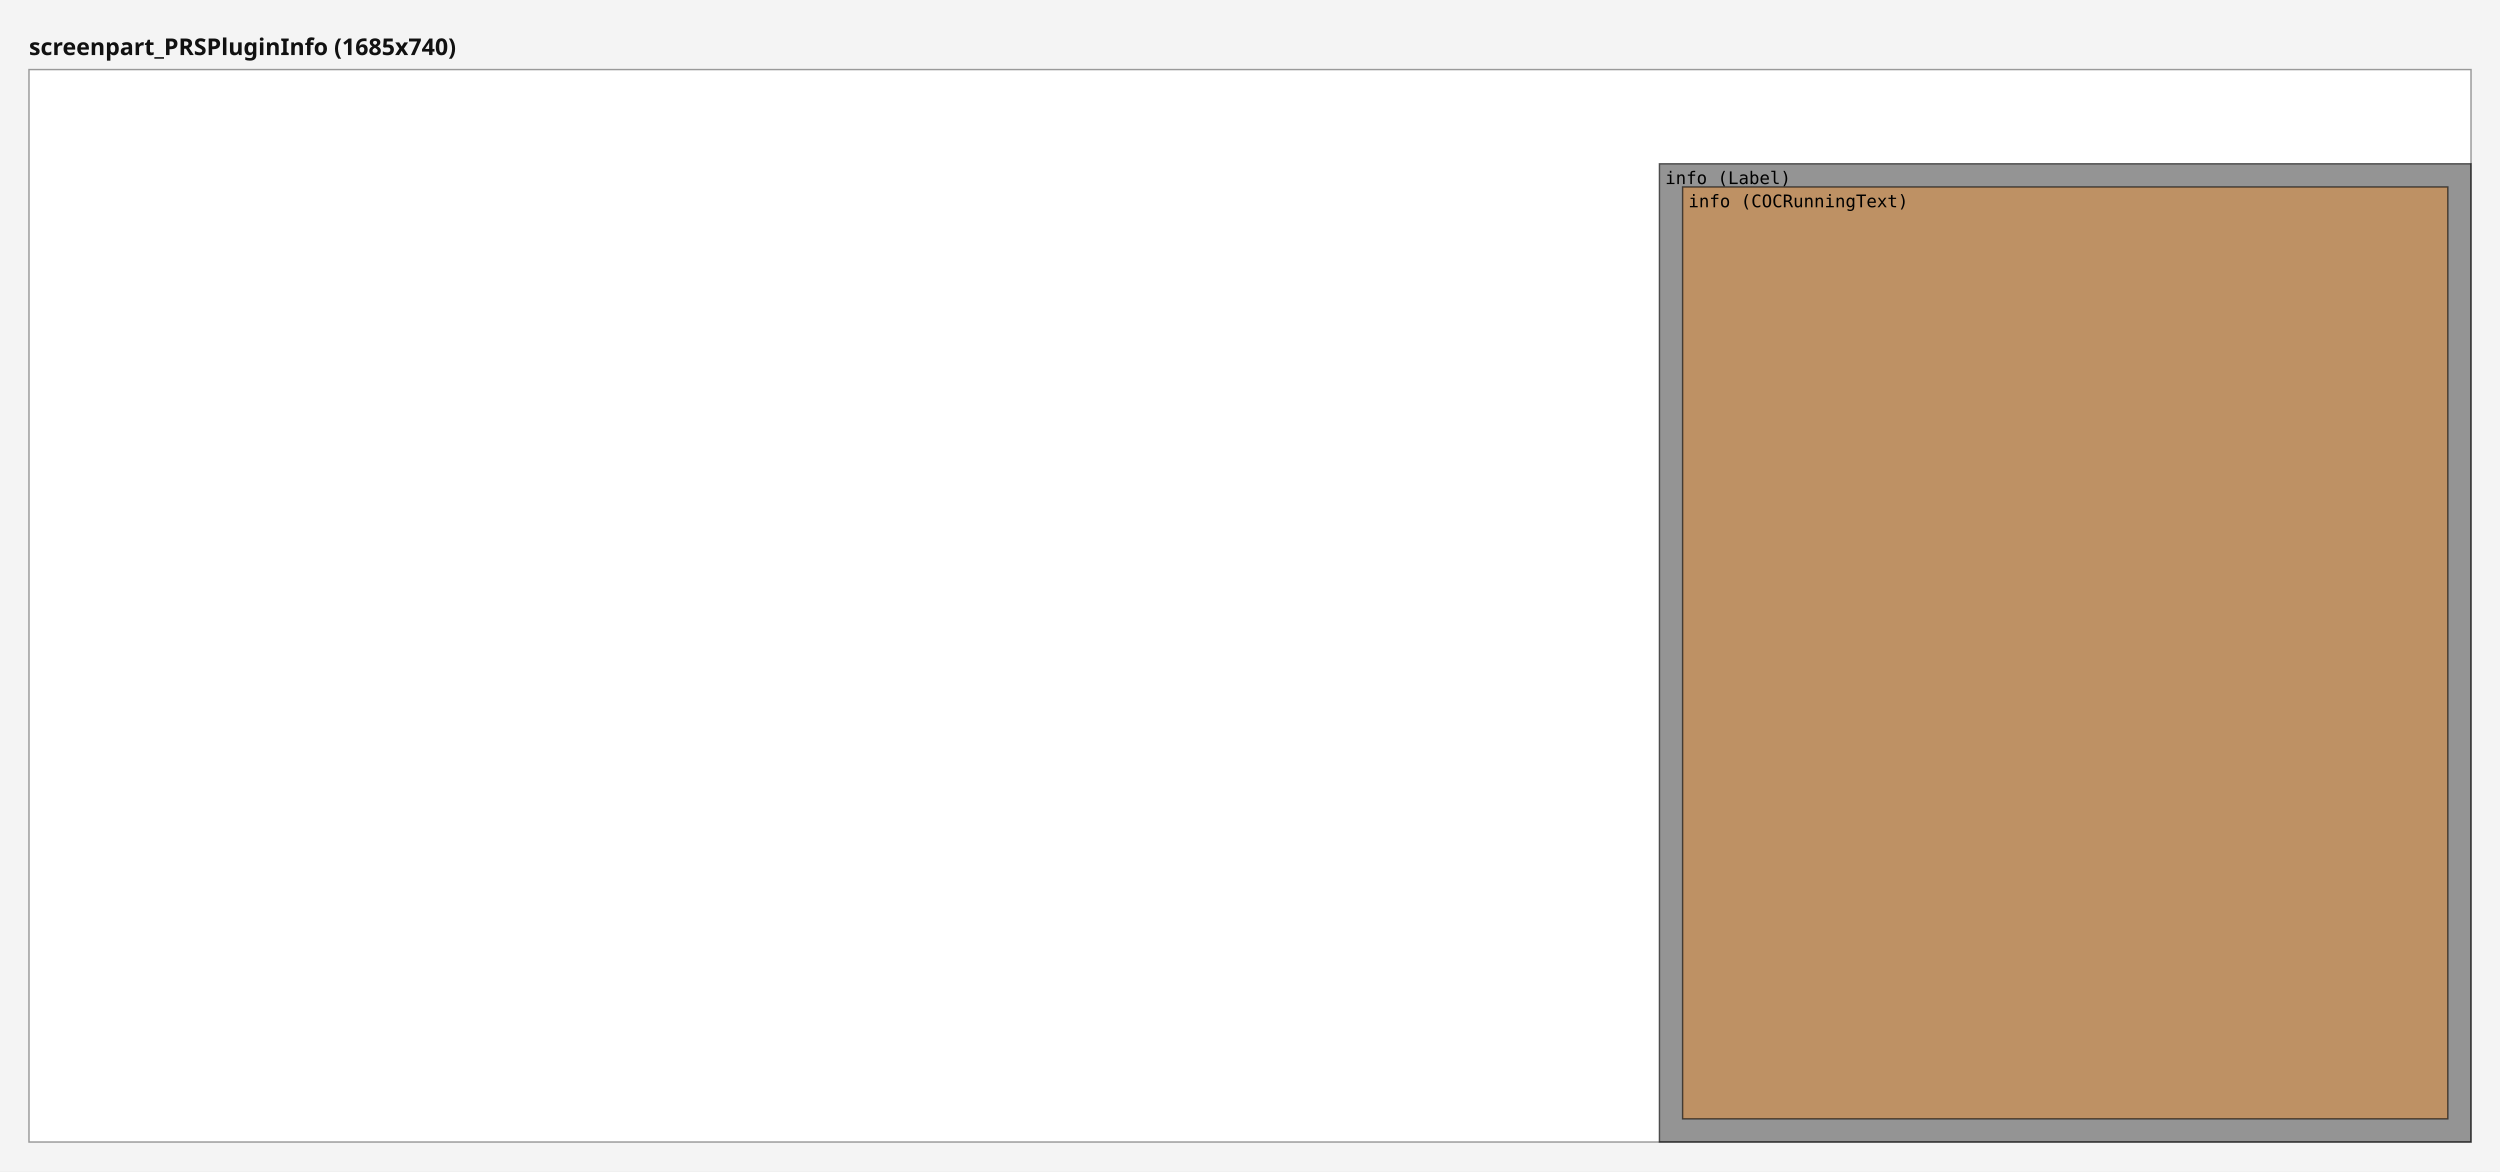
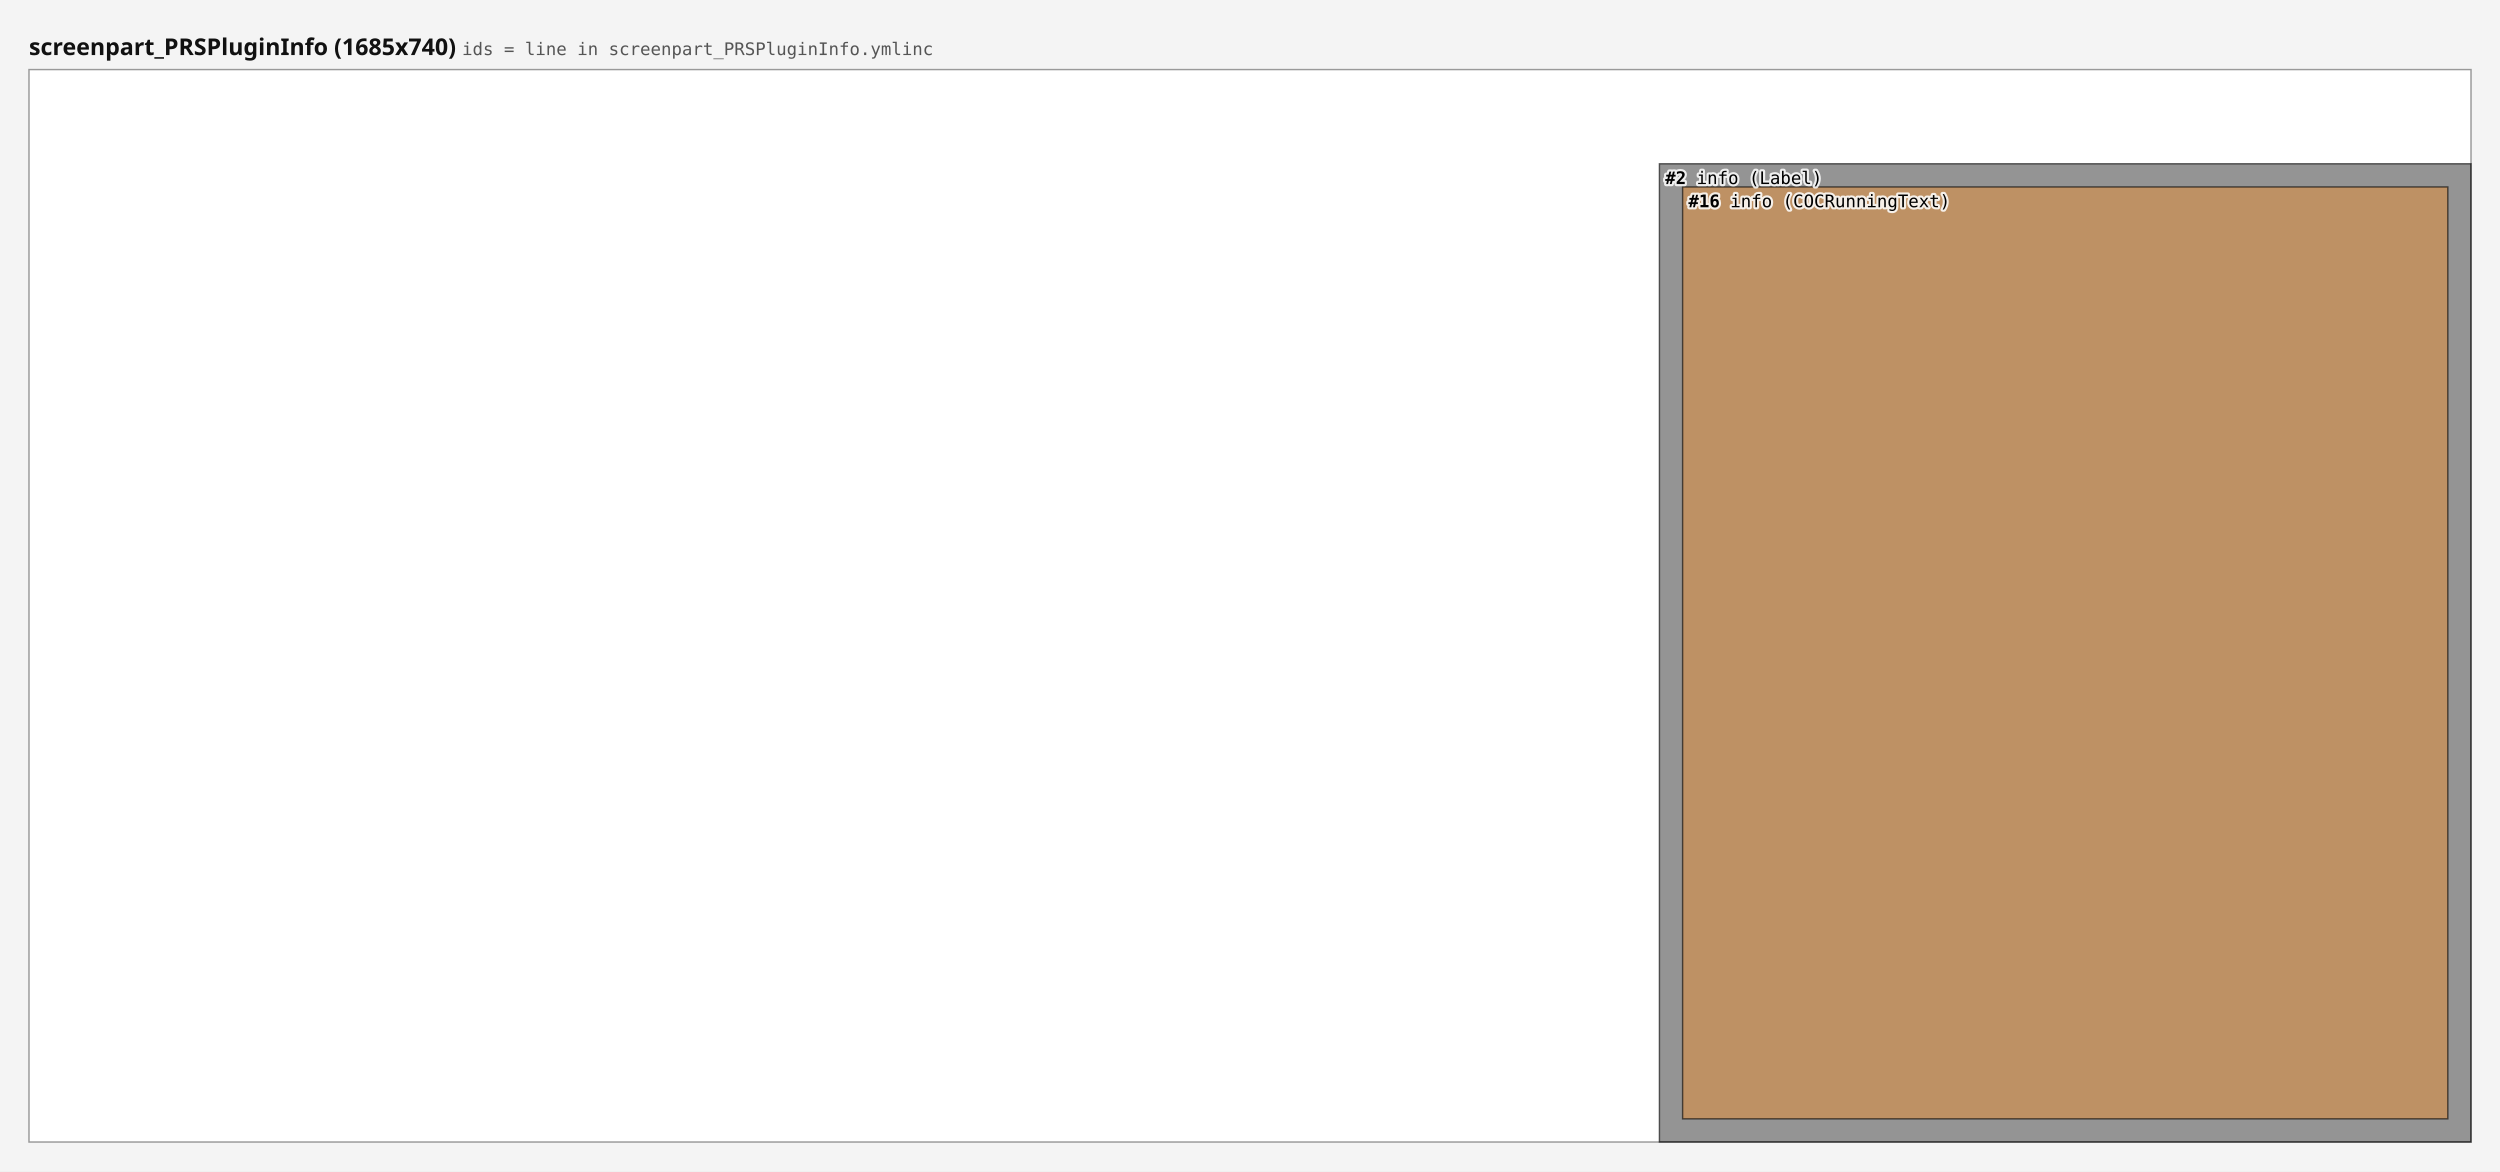
<svg xmlns="http://www.w3.org/2000/svg" width="1725" height="808" viewBox="0 0 1725 808">
  <rect x="0" y="0" width="1725" height="808" fill="#f4f4f4" />
-   <text x="20" y="38" font-family="sans-serif" font-size="16" font-weight="bold" fill="#111111">screenpart_PRSPluginInfo (1685x740)</text>
+   <text x="20" y="38" font-family="sans-serif" font-size="16" font-weight="bold" fill="#111111">screenpart_PRSPluginInfo (1685x740) <tspan font-family="monospace" font-size="12" font-weight="normal" fill="#555555">ids = line in screenpart_PRSPluginInfo.ymlinc</tspan>
+   </text>
  <g data-screen="0" transform="translate(20,48)">
    <rect x="0" y="0" width="1685" height="740" fill="#ffffff" stroke="#999999" stroke-width="1" />
-     <g>
-       <rect data-ref="0:0" x="1125" y="65" width="560" height="675" fill="#121212" fill-opacity="0.45" stroke="#000000" stroke-opacity="0.6" stroke-width="1" />
-       <text x="1129" y="79" font-family="monospace" font-size="12" fill="#000000">info (Label)</text>
-     </g>
-     <g>
-       <rect data-ref="0:1" x="1141" y="81" width="528" height="643" fill="#f28e2b" fill-opacity="0.45" stroke="#000000" stroke-opacity="0.6" stroke-width="1" />
-       <text x="1145" y="95" font-family="monospace" font-size="12" fill="#000000">info (COCRunningText)</text>
+     <rect data-ref="0:0" data-src="screenpart_PRSPluginInfo.ymlinc:2" x="1125" y="65" width="560" height="675" fill="#121212" fill-opacity="0.45" stroke="#000000" stroke-opacity="0.6" stroke-width="1" />
+     <rect data-ref="0:1" data-src="screenpart_PRSPluginInfo.ymlinc:16" x="1141" y="81" width="528" height="643" fill="#f28e2b" fill-opacity="0.45" stroke="#000000" stroke-opacity="0.6" stroke-width="1" />
+     <g pointer-events="none" font-family="monospace" font-size="12" fill="#000000" stroke="#ffffff" stroke-width="3" stroke-opacity="0.85" stroke-linejoin="round" paint-order="stroke">
+       <text x="1129" y="79">
+         <tspan font-weight="bold">#2</tspan> info (Label)</text>
+       <text x="1145" y="95">
+         <tspan font-weight="bold">#16</tspan> info (COCRunningText)</text>
    </g>
  </g>
</svg>
